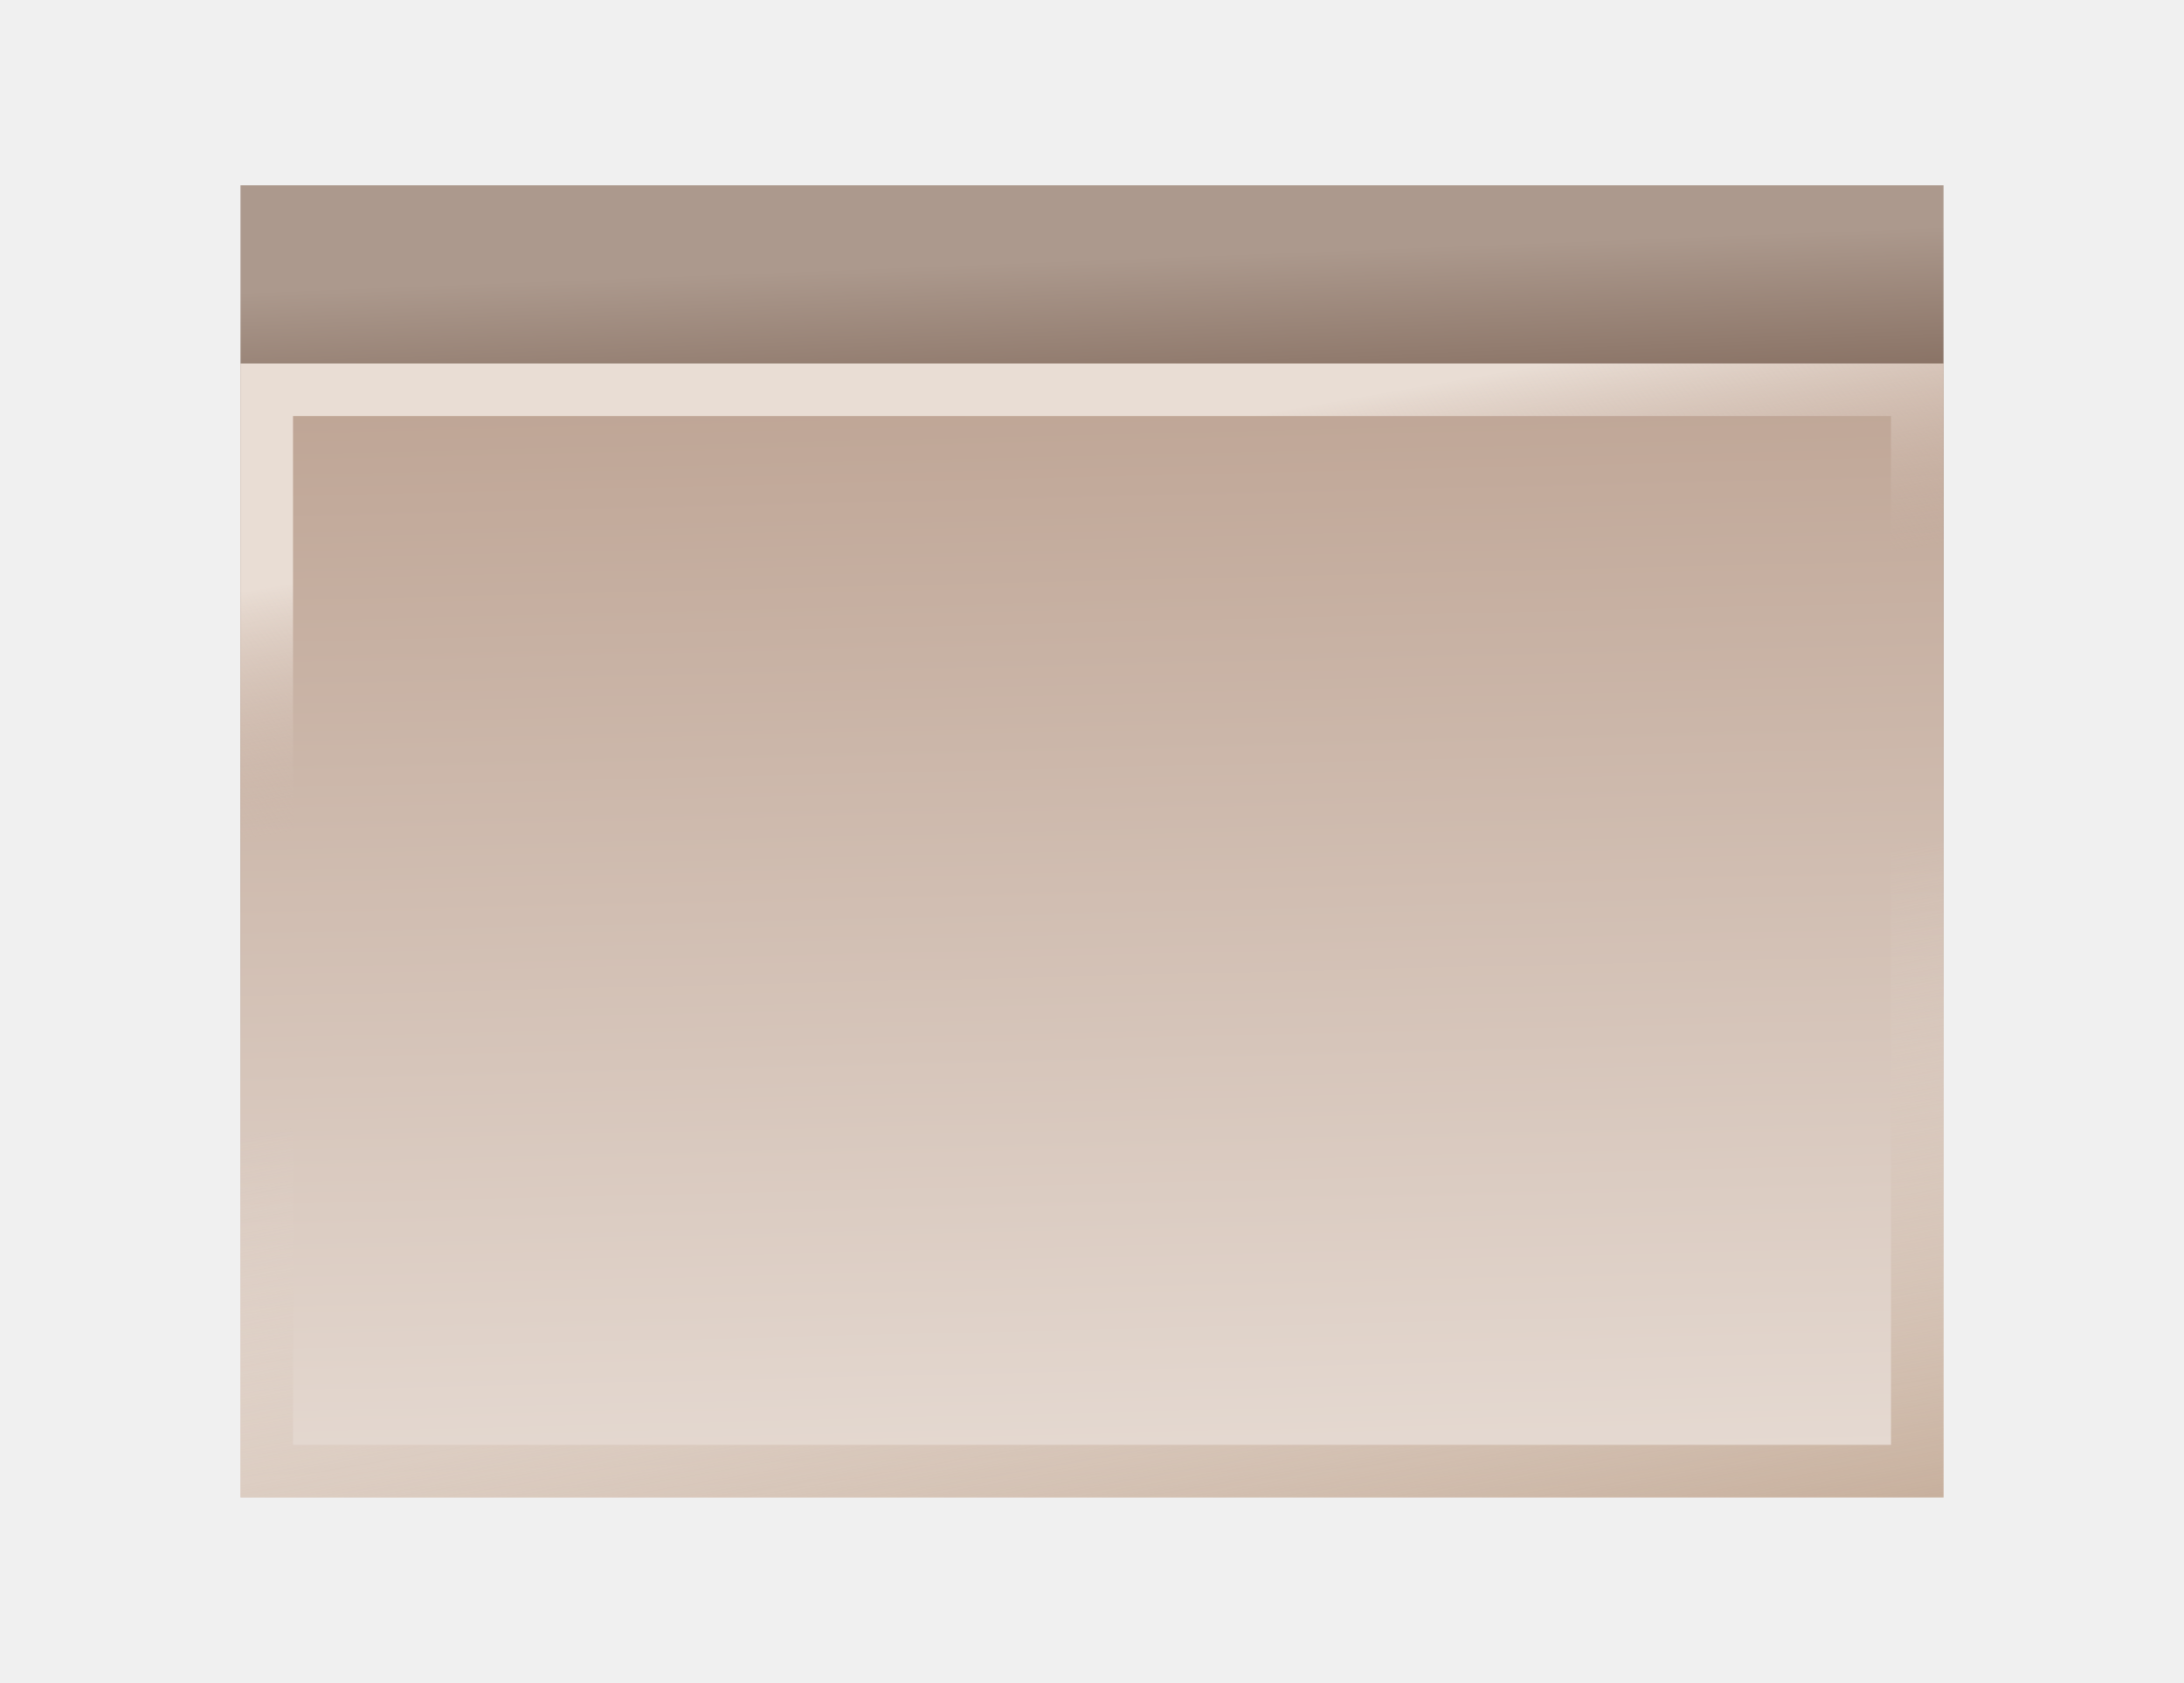
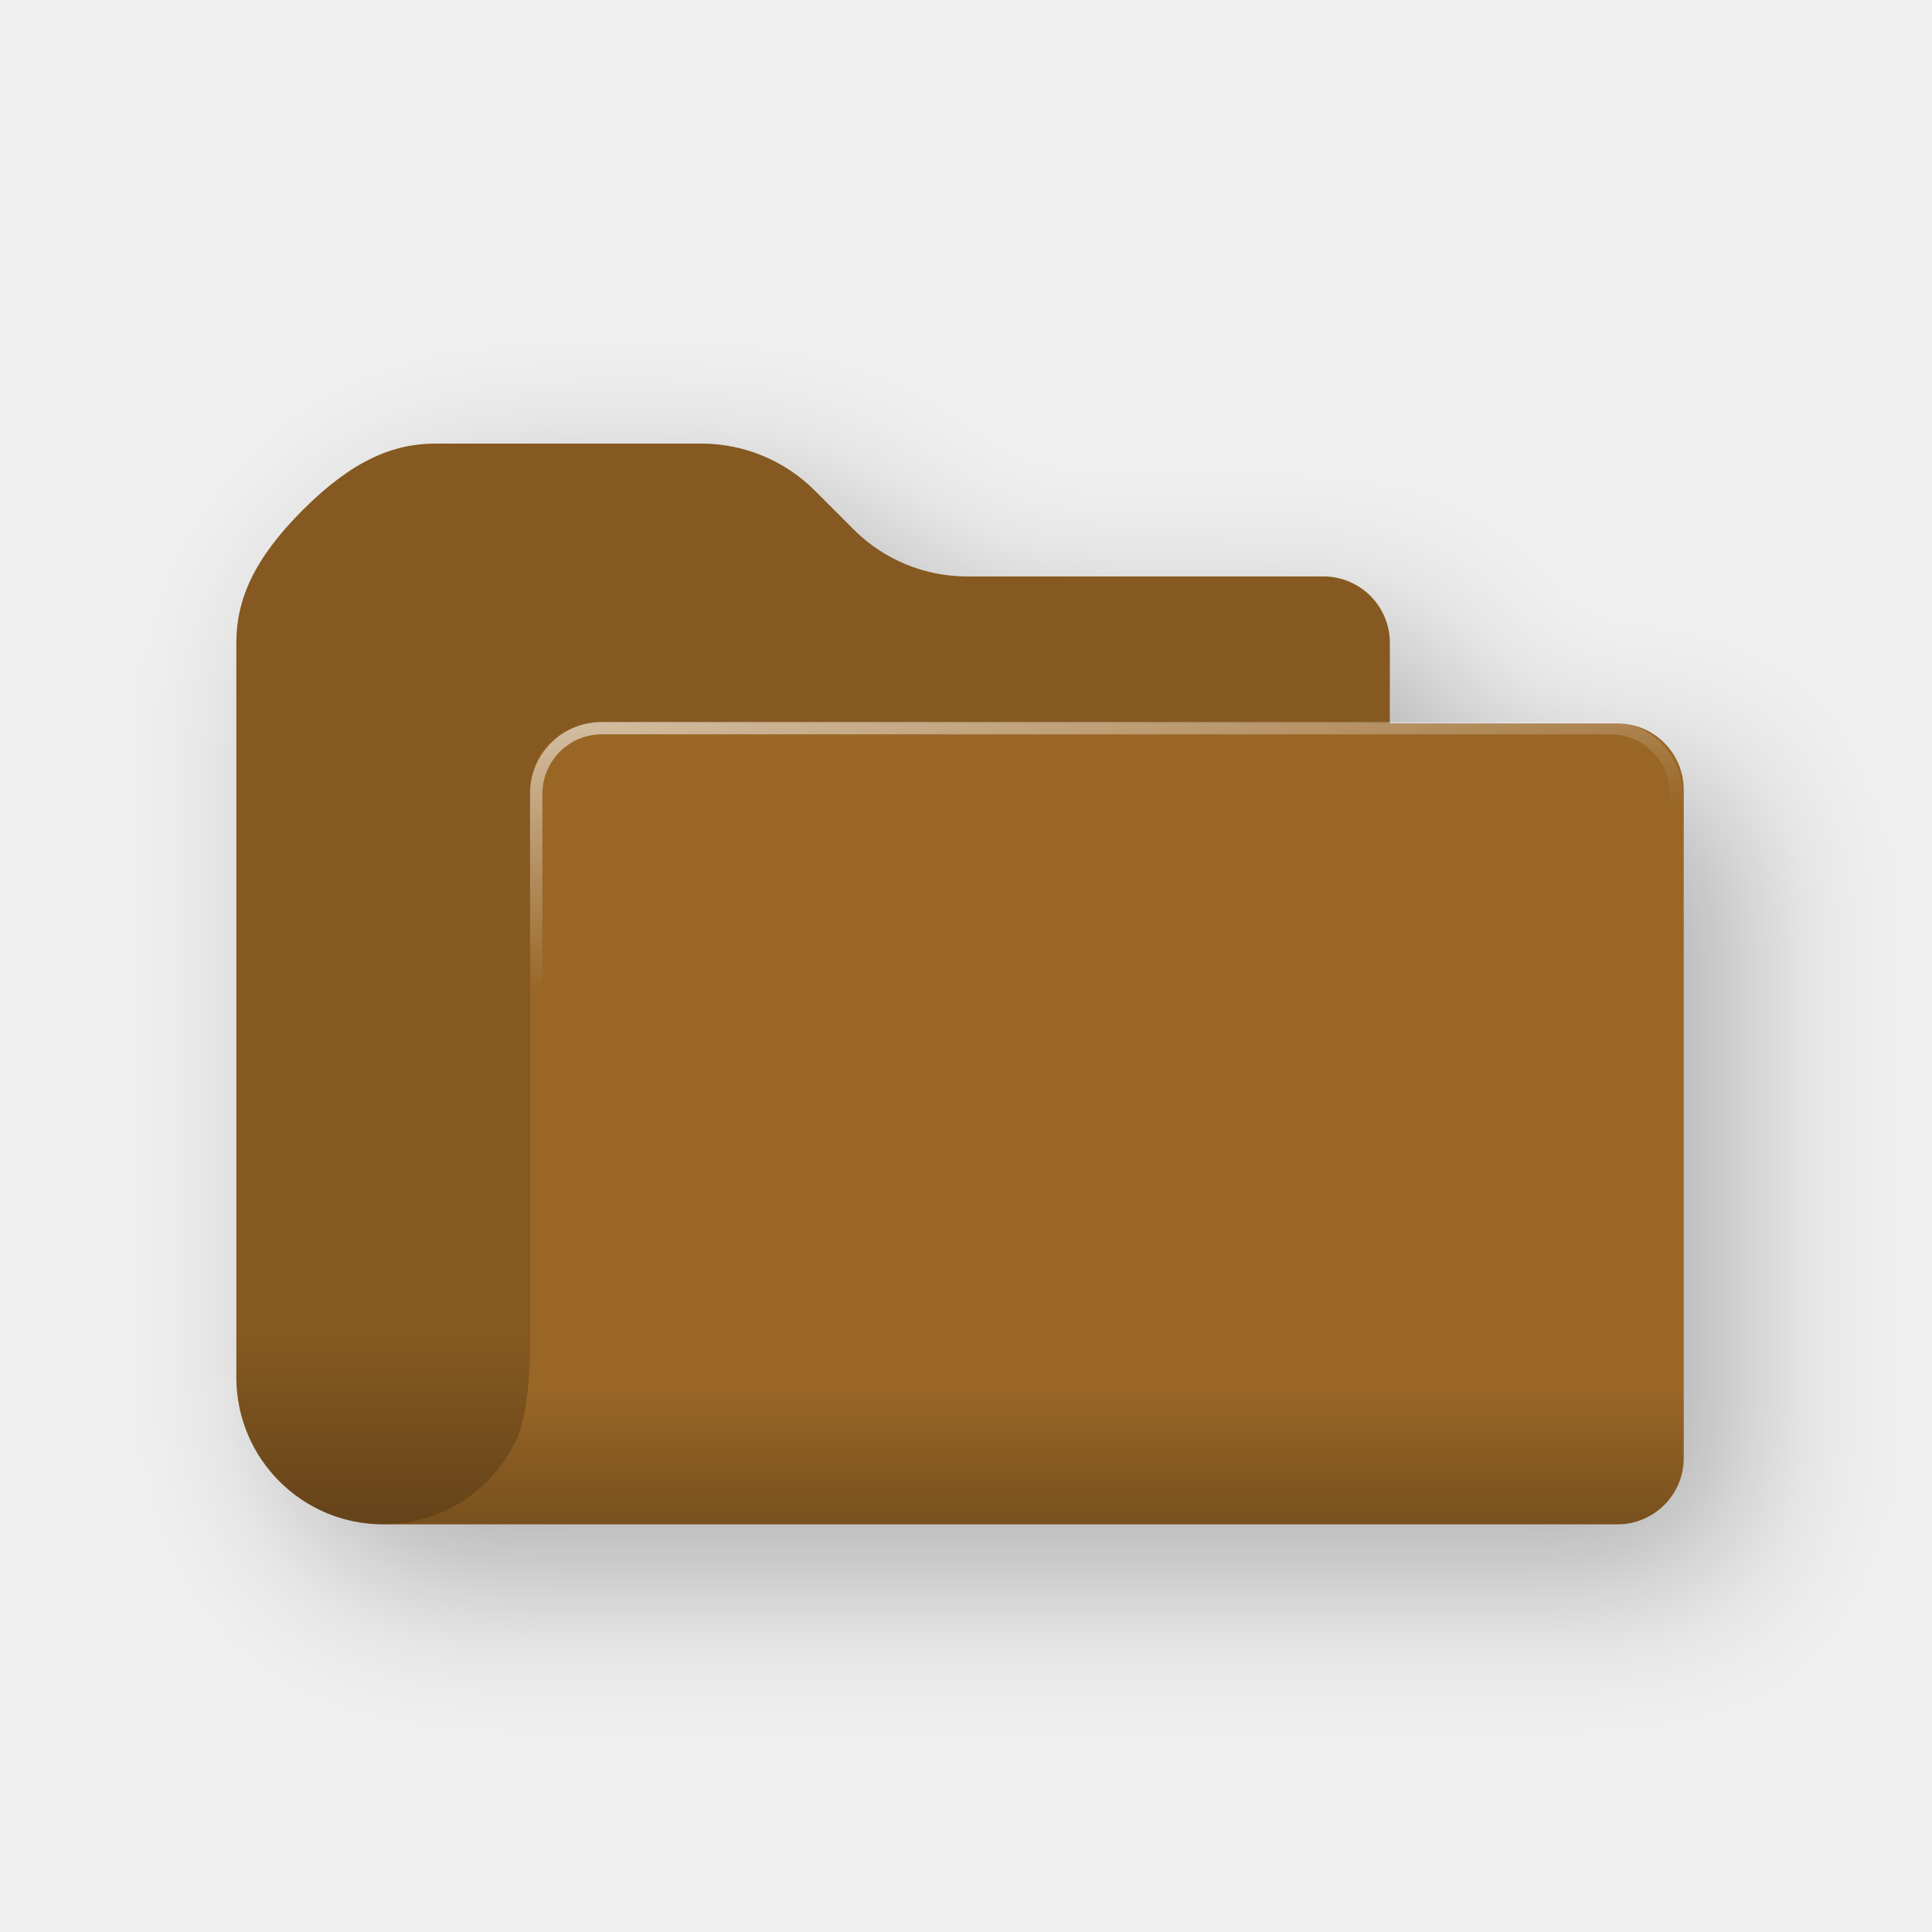
- <svg xmlns="http://www.w3.org/2000/svg" xmlns:xlink="http://www.w3.org/1999/xlink" width="63.4mm" height="48.833mm" viewBox="0 0 63.4 48.833" version="1.1" id="svg8">
+ <svg xmlns="http://www.w3.org/2000/svg" xmlns:xlink="http://www.w3.org/1999/xlink" width="76.948mm" height="76.948mm" viewBox="0 0 76.948 76.948" version="1.1" id="svg8">
  <defs id="defs2">
-     <linearGradient id="linearGradient2094">
-       <stop style="stop-color:#e9ddd4;stop-opacity:1" offset="0" id="stop2090" />
-       <stop style="stop-color:#cbb5a8;stop-opacity:0" offset="0.199" id="stop2098" />
-       <stop style="stop-color:#e5d9d1;stop-opacity:0" offset="0.436" id="stop2100" />
-       <stop style="stop-color:#c3aa96;stop-opacity:1" offset="1" id="stop2092" />
+     <linearGradient id="linearGradient1537">
+       <stop style="stop-color:#ffffff;stop-opacity:0.592" offset="0" id="stop1533" />
+       <stop style="stop-color:#ffffff;stop-opacity:0" offset="1" id="stop1535" />
+     </linearGradient>
+     <linearGradient id="linearGradient1238">
+       <stop style="stop-color:#ffffff;stop-opacity:1" offset="0" id="stop1234" />
+       <stop style="stop-color:#7f7f7f;stop-opacity:1" offset="0.524" id="stop1240" />
+       <stop style="stop-color:#ffffff;stop-opacity:0.989" offset="1" id="stop1236" />
+     </linearGradient>
+     <linearGradient id="linearGradient1072">
+       <stop style="stop-color:#000000;stop-opacity:0.215" offset="0" id="stop1068" />
+       <stop style="stop-color:#000000;stop-opacity:0;" offset="1" id="stop1070" />
+     </linearGradient>
+     <linearGradient id="linearGradient927">
+       <stop style="stop-color:#000000;stop-opacity:0.344" offset="0" id="stop923" />
+       <stop style="stop-color:#000000;stop-opacity:0.128" offset="1" id="stop925" />
    </linearGradient>
    <linearGradient id="linearGradient2081">
      <stop style="stop-color:#eae0d9;stop-opacity:1" offset="0" id="stop2077" />
      <stop style="stop-color:#bda393;stop-opacity:1" offset="1" id="stop2079" />
    </linearGradient>
    <linearGradient id="linearGradient2071">
      <stop style="stop-color:#e0d0c6;stop-opacity:1" offset="0" id="stop2067" />
      <stop style="stop-color:#775e50;stop-opacity:1" offset="0.798" id="stop2075" />
      <stop style="stop-color:#ac998d;stop-opacity:1" offset="1" id="stop2069" />
    </linearGradient>
    <linearGradient id="linearGradient1633">
      <stop style="stop-color:#dfcabc;stop-opacity:1" offset="0" id="stop1629" />
      <stop style="stop-color:#b49d8d;stop-opacity:1" offset="1" id="stop1631" />
    </linearGradient>
    <clipPath clipPathUnits="userSpaceOnUse" id="clipPath1056">
      <path id="path1058" style="opacity:0.998;fill:#007575;fill-opacity:1;stroke-width:20;stroke-linejoin:round;stroke-dasharray:20, 20" d="m 79.092,68.894 c -4.439,0.002 -8.703,1.733 -11.887,4.826 -1.962,-1.463 -4.344,-2.254 -6.791,-2.254 -6.273,-1.59e-4 -11.358,5.085 -11.358,11.358 -5.6e-5,1.203 0.191,2.398 0.566,3.541 -7.139,0.921 -12.485,7 -12.485,14.199 -1.88e-4,7.908 6.41,14.318 14.318,14.318 H 71.005 V 103.057 H 63.089 L 75.405,81.725 87.721,103.057 h -7.916 v 11.825 h 19.446 c 6.212,-1.9e-4 11.249,-5.036 11.248,-11.249 -1.1e-4,-5.575 -4.084,-10.309 -9.599,-11.127 -0.827,-2.784 -2.481,-5.252 -4.742,-7.074 C 95.871,76.216 88.318,68.894 79.098,68.894 Z" />
    </clipPath>
    <clipPath clipPathUnits="userSpaceOnUse" id="clipPath1403">
      <path id="path1405" style="opacity:0.998;fill:#e3d6ce;fill-opacity:1;stroke-width:18.17;stroke-linejoin:round;stroke-dasharray:18.17, 18.17" d="m 210.078,66.152 c 14.067,-3.014 26.649,-1.73 38.733,-1.829 1.644,16.139 5.404,32.277 7.048,48.416 -12.911,-1.564 -25.822,-0.854 -38.733,1.829 -1.644,-16.139 -5.404,-32.277 -7.048,-48.416 z" />
    </clipPath>
    <clipPath clipPathUnits="userSpaceOnUse" id="clipPath1853">
      <path id="path1855" style="opacity:0.998;fill:url(#linearGradient1857);fill-opacity:1;stroke-width:35.177;stroke-linejoin:round;stroke-dasharray:35.177, 35.177" d="m 231.231,155.068 29.721,16.854 c -9.047,10.462 -12.746,18.494 -17.383,29.192 -9.731,-5.618 -19.99,-11.236 -29.721,-16.854 4.428,-11.719 12.35,-24.069 17.383,-29.192 z" />
    </clipPath>
    <linearGradient xlink:href="#linearGradient1633" id="linearGradient1857" gradientUnits="userSpaceOnUse" x1="228.991" y1="156.456" x2="251.247" y2="191.857" />
    <clipPath clipPathUnits="userSpaceOnUse" id="clipPath1403-6">
      <path id="path1405-2" style="opacity:0.998;fill:#e3d6ce;fill-opacity:1;stroke-width:18.17;stroke-linejoin:round;stroke-dasharray:18.17, 18.17" d="m 210.078,66.152 c 14.067,-3.014 26.649,-1.73 38.733,-1.829 1.644,16.139 5.404,32.277 7.048,48.416 -12.911,-1.564 -25.822,-0.854 -38.733,1.829 -1.644,-16.139 -5.404,-32.277 -7.048,-48.416 z" />
    </clipPath>
    <clipPath clipPathUnits="userSpaceOnUse" id="clipPath1853-8">
      <path id="path1855-7" style="opacity:0.998;fill:url(#linearGradient1857);fill-opacity:1;stroke-width:35.177;stroke-linejoin:round;stroke-dasharray:35.177, 35.177" d="m 231.231,155.068 29.721,16.854 c -9.047,10.462 -12.746,18.494 -17.383,29.192 -9.731,-5.618 -19.99,-11.236 -29.721,-16.854 4.428,-11.719 12.35,-24.069 17.383,-29.192 z" />
    </clipPath>
    <linearGradient xlink:href="#linearGradient2071" id="linearGradient2073" x1="298.614" y1="99.595" x2="297.377" y2="67.557" gradientUnits="userSpaceOnUse" gradientTransform="matrix(1.232633,0,0,1.232633,-54.87098,-15.81905)" />
    <linearGradient xlink:href="#linearGradient2081" id="linearGradient2087" gradientUnits="userSpaceOnUse" x1="236.957" y1="110.341" x2="236.032" y2="72.044" gradientTransform="matrix(1.232633,0,0,1.232633,-54.87098,-15.81905)" />
-     <linearGradient xlink:href="#linearGradient2094" id="linearGradient2096" x1="285.954" y1="70.234" x2="292.339" y2="106.807" gradientUnits="userSpaceOnUse" gradientTransform="matrix(1.232633,0,0,1.232633,-54.87098,-15.81905)" />
-     <linearGradient xlink:href="#linearGradient2081" id="linearGradient1010" gradientUnits="userSpaceOnUse" x1="236.957" y1="110.341" x2="236.032" y2="72.044" gradientTransform="matrix(1.232633,0,0,1.232633,-54.87098,-15.81905)" />
-     <linearGradient xlink:href="#linearGradient2071" id="linearGradient1344" gradientUnits="userSpaceOnUse" gradientTransform="matrix(1.232633,0,0,1.232633,-54.87098,-15.81905)" x1="298.614" y1="99.595" x2="297.377" y2="67.557" />
-     <linearGradient xlink:href="#linearGradient2081" id="linearGradient1346" gradientUnits="userSpaceOnUse" gradientTransform="matrix(1.232633,0,0,1.232633,-54.87098,-15.81905)" x1="236.957" y1="110.341" x2="236.032" y2="72.044" />
+     <linearGradient xlink:href="#linearGradient927" id="linearGradient929" x1="72.496" y1="165.664" x2="72.496" y2="137.42" gradientUnits="userSpaceOnUse" gradientTransform="matrix(0.2645833,0,0,0.2645833,235.8697,103.4543)" />
+     <filter style="color-interpolation-filters:sRGB" id="filter990" x="-0.102" width="1.204" y="-0.166" height="1.331">
+       <feGaussianBlur stdDeviation="2.201" id="feGaussianBlur992" />
+     </filter>
+     <mask maskUnits="userSpaceOnUse" id="mask1060">
+       <g id="g1066">
+         <rect style="fill:#ffffff;fill-opacity:1;stroke-width:0.989;stroke-linecap:round;stroke-linejoin:round" id="rect1062" width="62.37" height="47.798" x="238.624" y="67.2" />
+         <path id="path1064" style="fill:#000000;fill-opacity:1;stroke-width:0.989;stroke-linecap:round;stroke-linejoin:round" d="m 257.697,78.344 a 2.646,2.646 0 0 0 -2.646,2.646 v 7.937 6.965 2.646 3.208 c 0,1.459 0.047,3.892 -0.584,5.197 -0.004,0.008 -0.008,0.016 -0.012,0.024 -0.063,0.128 -0.131,0.253 -0.203,0.376 -0.01,0.018 -0.02,0.036 -0.031,0.054 -0.074,0.124 -0.153,0.244 -0.236,0.361 -0.013,0.019 -0.026,0.037 -0.039,0.056 -0.083,0.115 -0.17,0.227 -0.261,0.336 -0.017,0.02 -0.035,0.04 -0.052,0.06 -0.095,0.11 -0.193,0.218 -0.296,0.32 -0.105,0.105 -0.216,0.206 -0.329,0.303 -0.016,0.013 -0.031,0.027 -0.046,0.04 -0.107,0.09 -0.218,0.176 -0.331,0.258 -0.025,0.018 -0.049,0.035 -0.074,0.053 -0.115,0.081 -0.233,0.158 -0.354,0.23 -0.017,0.01 -0.034,0.019 -0.05,0.029 -0.123,0.072 -0.249,0.141 -0.378,0.204 -0.012,0.006 -0.024,0.013 -0.036,0.019 -4.9e-4,2.3e-4 -0.001,2.8e-4 -0.002,5.2e-4 -4.5e-4,2.2e-4 -5.8e-4,3e-4 -0.001,5.2e-4 -0.767,0.37 -1.628,0.577 -2.537,0.577 h 2.646 3.208 9.431 2.646 3.208 2.646 12.137 13.229 a 2.646,2.646 0 0 0 2.646,-2.646 V 80.99 a 2.646,2.646 0 0 0 -2.646,-2.646 z" />
+       </g>
+     </mask>
+     <linearGradient xlink:href="#linearGradient1072" id="linearGradient1074" x1="300.993" y1="110.245" x2="300.993" y2="104.904" gradientUnits="userSpaceOnUse" gradientTransform="translate(0,37.04167)" />
+     <clipPath clipPathUnits="userSpaceOnUse" id="clipPath1283">
+       <path id="path1285" style="fill:#6b82ff;fill-opacity:1;stroke-width:0.989;stroke-linecap:round;stroke-linejoin:round" d="m 251.282,114.825 c -1.694,0 -3.319,0.673 -5.292,2.646 -1.973,1.973 -2.646,3.598 -2.646,5.292 v 23.401 3.208 2.646 a 5.853,5.853 0 0 0 5.853,5.853 h 2.645 3.208 9.431 2.646 3.208 2.646 12.137 13.229 a 2.646,2.646 0 0 0 2.646,-2.646 v -26.609 a 2.646,2.646 0 0 0 -2.646,-2.646 h -9.06 v -3.207 c 0,-1.461 -1.185,-2.646 -2.646,-2.646 h -14.192 c -1.694,0 -3.319,-0.673 -4.517,-1.871 l -1.55,-1.55 c -1.198,-1.198 -2.823,-1.871 -4.517,-1.871 z m 3.197,39.715 c -0.004,0.009 -0.008,0.019 -0.012,0.028 -0.004,0.008 -0.008,0.016 -0.012,0.024 -0.003,0.005 -0.006,0.01 -0.008,0.015 a 5.853,5.853 0 0 0 0.033,-0.067 z m -2.692,2.726 c -0.005,0.002 -0.009,0.005 -0.014,0.007 -0.012,0.006 -0.024,0.013 -0.036,0.019 -5e-4,2.3e-4 -0.001,2.6e-4 -0.002,5.3e-4 -4.5e-4,2.1e-4 -6.1e-4,2.6e-4 -0.001,5.3e-4 -0.014,0.007 -0.028,0.013 -0.042,0.019 a 5.853,5.853 0 0 0 0.096,-0.046 z m -0.281,0.129 c -0.045,0.019 -0.09,0.038 -0.135,0.056 a 5.853,5.853 0 0 0 0.135,-0.056 z m -0.298,0.118 c -0.043,0.016 -0.086,0.031 -0.13,0.046 a 5.853,5.853 0 0 0 0.13,-0.046 z m -0.315,0.105 c -0.04,0.012 -0.08,0.024 -0.121,0.035 a 5.853,5.853 0 0 0 0.121,-0.035 z m -0.347,0.094 c -0.029,0.007 -0.057,0.013 -0.086,0.019 a 5.853,5.853 0 0 0 0.086,-0.019 z m -0.311,0.065 c -0.026,0.005 -0.053,0.009 -0.08,0.013 a 5.853,5.853 0 0 0 0.08,-0.013 z m -0.35,0.052 c -0.01,0.001 -0.021,0.002 -0.031,0.003 a 5.853,5.853 0 0 0 0.031,-0.003 z" mask="none" />
+     </clipPath>
+     <filter style="color-interpolation-filters:sRGB" id="filter1437" x="-0.135" width="1.27" y="-0.18" height="1.361">
+       <feGaussianBlur stdDeviation="3.237" id="feGaussianBlur1439" />
+     </filter>
+     <clipPath clipPathUnits="userSpaceOnUse" id="clipPath1283-7">
+       <path id="path1285-5" style="fill:#6b82ff;fill-opacity:1;stroke-width:0.989;stroke-linecap:round;stroke-linejoin:round" d="m 251.282,114.825 c -1.694,0 -3.319,0.673 -5.292,2.646 -1.973,1.973 -2.646,3.598 -2.646,5.292 v 23.401 3.208 2.646 a 5.853,5.853 0 0 0 5.853,5.853 h 2.645 3.208 9.431 2.646 3.208 2.646 12.137 13.229 a 2.646,2.646 0 0 0 2.646,-2.646 v -26.609 a 2.646,2.646 0 0 0 -2.646,-2.646 h -9.06 v -3.207 c 0,-1.461 -1.185,-2.646 -2.646,-2.646 h -14.192 c -1.694,0 -3.319,-0.673 -4.517,-1.871 l -1.55,-1.55 c -1.198,-1.198 -2.823,-1.871 -4.517,-1.871 z m 3.197,39.715 c -0.004,0.009 -0.008,0.019 -0.012,0.028 -0.004,0.008 -0.008,0.016 -0.012,0.024 -0.003,0.005 -0.006,0.01 -0.008,0.015 a 5.853,5.853 0 0 0 0.033,-0.067 z m -2.692,2.726 c -0.005,0.002 -0.009,0.005 -0.014,0.007 -0.012,0.006 -0.024,0.013 -0.036,0.019 -5e-4,2.3e-4 -0.001,2.6e-4 -0.002,5.3e-4 -4.5e-4,2.1e-4 -6.1e-4,2.6e-4 -0.001,5.3e-4 -0.014,0.007 -0.028,0.013 -0.042,0.019 a 5.853,5.853 0 0 0 0.096,-0.046 z m -0.281,0.129 c -0.045,0.019 -0.09,0.038 -0.135,0.056 a 5.853,5.853 0 0 0 0.135,-0.056 z m -0.298,0.118 c -0.043,0.016 -0.086,0.031 -0.13,0.046 a 5.853,5.853 0 0 0 0.13,-0.046 z m -0.315,0.105 c -0.04,0.012 -0.08,0.024 -0.121,0.035 a 5.853,5.853 0 0 0 0.121,-0.035 z m -0.347,0.094 c -0.029,0.007 -0.057,0.013 -0.086,0.019 a 5.853,5.853 0 0 0 0.086,-0.019 z m -0.311,0.065 c -0.026,0.005 -0.053,0.009 -0.08,0.013 a 5.853,5.853 0 0 0 0.08,-0.013 z m -0.35,0.052 c -0.01,0.001 -0.021,0.002 -0.031,0.003 a 5.853,5.853 0 0 0 0.031,-0.003 z" mask="none" />
+     </clipPath>
+     <mask maskUnits="userSpaceOnUse" id="mask1060-6">
+       <g id="g1066-2">
+         <rect style="fill:#ffffff;fill-opacity:1;stroke-width:0.989;stroke-linecap:round;stroke-linejoin:round" id="rect1062-9" width="62.37" height="47.798" x="238.624" y="67.2" />
+         <path id="path1064-1" style="fill:#000000;fill-opacity:1;stroke-width:0.989;stroke-linecap:round;stroke-linejoin:round" d="m 257.697,78.344 a 2.646,2.646 0 0 0 -2.646,2.646 v 7.937 6.965 2.646 3.208 c 0,1.459 0.047,3.892 -0.584,5.197 -0.004,0.008 -0.008,0.016 -0.012,0.024 -0.063,0.128 -0.131,0.253 -0.203,0.376 -0.01,0.018 -0.02,0.036 -0.031,0.054 -0.074,0.124 -0.153,0.244 -0.236,0.361 -0.013,0.019 -0.026,0.037 -0.039,0.056 -0.083,0.115 -0.17,0.227 -0.261,0.336 -0.017,0.02 -0.035,0.04 -0.052,0.06 -0.095,0.11 -0.193,0.218 -0.296,0.32 -0.105,0.105 -0.216,0.206 -0.329,0.303 -0.016,0.013 -0.031,0.027 -0.046,0.04 -0.107,0.09 -0.218,0.176 -0.331,0.258 -0.025,0.018 -0.049,0.035 -0.074,0.053 -0.115,0.081 -0.233,0.158 -0.354,0.23 -0.017,0.01 -0.034,0.019 -0.05,0.029 -0.123,0.072 -0.249,0.141 -0.378,0.204 -0.012,0.006 -0.024,0.013 -0.036,0.019 -4.9e-4,2.3e-4 -0.001,2.8e-4 -0.002,5.2e-4 -4.5e-4,2.2e-4 -5.8e-4,3e-4 -0.001,5.2e-4 -0.767,0.37 -1.628,0.577 -2.537,0.577 h 2.646 3.208 9.431 2.646 3.208 2.646 12.137 13.229 a 2.646,2.646 0 0 0 2.646,-2.646 V 80.99 a 2.646,2.646 0 0 0 -2.646,-2.646 z" />
+       </g>
+     </mask>
+     <linearGradient xlink:href="#linearGradient1537" id="linearGradient1539" x1="259.481" y1="77.306" x2="261.226" y2="87.971" gradientUnits="userSpaceOnUse" gradientTransform="matrix(0.9882027,0,0,0.9882027,3.245397,38.15409)" />
+     <clipPath clipPathUnits="userSpaceOnUse" id="clipPath909">
+       <path id="path911" style="fill:#000000;fill-opacity:1;stroke-width:0.989;stroke-linecap:round;stroke-linejoin:round" d="m 237.693,61.548 v 58.582 h 73.186 V 61.548 Z m 13.589,5.652 h 10.583 c 1.694,0 3.319,0.673 4.517,1.871 l 1.55,1.55 c 1.198,1.198 2.822,1.871 4.517,1.871 h 14.192 c 1.461,0 2.646,1.185 2.646,2.646 v 3.207 h 9.06 a 2.646,2.646 0 0 1 2.646,2.646 v 26.609 a 2.646,2.646 0 0 1 -2.646,2.646 h -13.229 -12.137 -2.646 -3.208 -2.646 -9.431 -3.208 -2.645 a 5.853,5.853 0 0 1 -5.853,-5.853 v -2.646 -3.208 -23.401 c 0,-1.694 0.673,-3.319 2.646,-5.292 1.973,-1.973 3.598,-2.646 5.292,-2.646 z m 3.193,39.724 a 5.853,5.853 0 0 1 -0.028,0.058 c 0.002,-0.005 0.005,-0.01 0.008,-0.015 0.004,-0.008 0.008,-0.016 0.012,-0.024 0.003,-0.006 0.006,-0.013 0.008,-0.019 z m -2.689,2.718 a 5.853,5.853 0 0 1 -0.095,0.045 c 0.014,-0.007 0.029,-0.012 0.042,-0.019 4e-4,-2.6e-4 5.8e-4,-2.6e-4 0.001,-5.3e-4 0.001,-2.6e-4 0.002,-2.6e-4 0.002,-5.3e-4 0.012,-0.006 0.024,-0.013 0.036,-0.019 0.005,-0.002 0.008,-0.005 0.013,-0.007 z" />
+     </clipPath>
+     <linearGradient xlink:href="#linearGradient1238" id="linearGradient944" gradientUnits="userSpaceOnUse" x1="300.993" y1="110.245" x2="300.993" y2="107.55" />
+     <filter style="color-interpolation-filters:sRGB" id="filter1049" x="-0.039" width="1.079" y="-2.375" height="5.75">
+       <feGaussianBlur stdDeviation="0.986" id="feGaussianBlur1051" />
+     </filter>
+     <clipPath clipPathUnits="userSpaceOnUse" id="clipPath1095">
+       <path id="path1097" style="fill:#4d4d4d;fill-opacity:1;stroke-width:1.329;stroke-linecap:round;stroke-linejoin:round" d="m 257.697,52.653 a 2.646,4.781 0 0 0 -2.646,4.781 v 14.343 12.586 4.781 5.796 c 0,2.637 0.047,7.033 -0.584,9.39 -0.004,0.014 -0.008,0.029 -0.012,0.044 -0.063,0.232 -0.131,0.458 -0.203,0.68 -0.01,0.032 -0.02,0.065 -0.031,0.097 -0.074,0.223 -0.153,0.441 -0.236,0.653 -0.013,0.034 -0.026,0.068 -0.039,0.101 -0.083,0.208 -0.17,0.411 -0.261,0.607 -0.017,0.037 -0.035,0.073 -0.052,0.109 -0.095,0.199 -0.193,0.393 -0.296,0.579 -0.105,0.191 -0.216,0.372 -0.329,0.547 -0.016,0.024 -0.031,0.049 -0.046,0.073 -0.107,0.163 -0.218,0.318 -0.331,0.467 -0.025,0.032 -0.049,0.064 -0.074,0.095 -0.115,0.146 -0.233,0.285 -0.354,0.416 -0.017,0.018 -0.034,0.035 -0.05,0.052 -0.123,0.131 -0.249,0.254 -0.378,0.369 -0.012,0.011 -0.024,0.023 -0.036,0.034 -5e-4,4.2e-4 -0.001,4.7e-4 -0.002,9.6e-4 -4.5e-4,3.7e-4 -5.8e-4,4.6e-4 -0.001,9.5e-4 -0.767,0.668 -1.628,1.042 -2.537,1.042 h 2.646 3.208 9.431 2.646 3.208 2.646 12.137 13.229 a 2.646,4.781 0 0 0 2.646,-4.781 V 57.434 a 2.646,4.781 0 0 0 -2.646,-4.781 z" />
+     </clipPath>
  </defs>
-   <g id="layer1" transform="translate(-235.8697,-66.41267)">
-     <g id="g1129" transform="matrix(0.7798015,0,0,0.7798015,58.91847,20.00049)">
-       <path id="rect2063" style="opacity:0.998;fill:url(#linearGradient1344);fill-opacity:1;stroke:none;stroke-width:24.653;stroke-linejoin:round;stroke-dasharray:24.653, 24.653;stroke-opacity:1" d="m 235.87,66.413 h 63.4 v 48.833 h -63.4 z" />
-       <path id="path2102" style="opacity:0.998;fill:url(#linearGradient1010);fill-opacity:1;stroke:none;stroke-width:23.299;stroke-linejoin:round;stroke-dasharray:23.299, 23.299;stroke-opacity:1" d="m 235.87,73.046 h 63.4 v 42.2 h -63.4 z" />
-       <path id="rect2065" style="opacity:0.998;fill:url(#linearGradient2096);fill-opacity:1;stroke:none;stroke-width:23.299;stroke-linejoin:round;stroke-dasharray:23.299, 23.299;stroke-opacity:1" d="m 235.87,73.046 h 63.4 v 42.2 h -63.4 z" />
-       <path id="rect2085" style="opacity:0.998;fill:url(#linearGradient1346);fill-opacity:1;stroke:none;stroke-width:23.299;stroke-linejoin:round;stroke-dasharray:23.299, 23.299;stroke-opacity:1" d="m 237.827,75.003 h 59.486 v 38.286 h -59.486 z" />
+   <g id="layer1" transform="translate(-233.931,-49.53223)">
+     <g id="g1123">
+       <path id="path1287" style="fill:#000000;fill-opacity:0.27;stroke-width:0.989;stroke-linecap:round;stroke-linejoin:round;filter:url(#filter1437)" d="m 253.399,69.317 c -1.694,0 -3.319,0.673 -5.292,2.646 -1.973,1.973 -2.646,3.598 -2.646,5.292 v 23.401 3.208 2.646 a 5.853,5.853 0 0 0 5.853,5.853 h 2.645 3.208 9.431 2.646 3.208 2.646 12.137 13.229 a 2.646,2.646 0 0 0 2.646,-2.646 V 83.107 a 2.646,2.646 0 0 0 -2.646,-2.646 h -9.06 v -3.207 c 0,-1.461 -1.185,-2.646 -2.646,-2.646 h -14.192 c -1.694,0 -3.319,-0.673 -4.517,-1.871 l -1.55,-1.55 c -1.198,-1.198 -2.823,-1.871 -4.517,-1.871 z m 3.197,39.715 c -0.004,0.009 -0.008,0.019 -0.012,0.028 -0.004,0.008 -0.008,0.016 -0.012,0.024 -0.003,0.005 -0.006,0.01 -0.008,0.015 a 5.853,5.853 0 0 0 0.033,-0.067 z m -2.692,2.726 c -0.005,0.002 -0.009,0.005 -0.014,0.007 -0.012,0.006 -0.024,0.013 -0.036,0.019 -5e-4,2.3e-4 -0.001,2.6e-4 -0.002,5.3e-4 -4.5e-4,2.1e-4 -6.1e-4,2.6e-4 -0.001,5.2e-4 -0.014,0.007 -0.028,0.013 -0.042,0.019 a 5.853,5.853 0 0 0 0.096,-0.046 z m -0.281,0.129 c -0.045,0.019 -0.09,0.038 -0.135,0.056 a 5.853,5.853 0 0 0 0.135,-0.056 z m -0.298,0.118 c -0.043,0.016 -0.086,0.031 -0.13,0.046 a 5.853,5.853 0 0 0 0.13,-0.046 z m -0.315,0.105 c -0.04,0.012 -0.08,0.024 -0.121,0.035 a 5.853,5.853 0 0 0 0.121,-0.035 z m -0.347,0.094 c -0.029,0.007 -0.057,0.013 -0.086,0.019 a 5.853,5.853 0 0 0 0.086,-0.019 z m -0.311,0.065 c -0.026,0.005 -0.053,0.009 -0.08,0.013 a 5.853,5.853 0 0 0 0.08,-0.013 z m -0.35,0.052 c -0.01,0.001 -0.021,0.002 -0.031,0.003 a 5.853,5.853 0 0 0 0.031,-0.003 z" mask="none" clip-path="url(#clipPath909)" />
+       <g id="g934" transform="translate(-3.6666665e-7,-37.04167)" mask="none">
+         <path id="path936" style="fill:#996626;fill-opacity:1;stroke-width:0.989;stroke-linecap:round;stroke-linejoin:round" d="m 251.282,104.241 c -1.694,0 -3.319,0.673 -5.292,2.646 -1.973,1.973 -2.646,3.598 -2.646,5.292 v 23.401 3.208 2.646 a 5.853,5.853 0 0 0 5.853,5.853 h 2.645 3.208 9.431 2.646 3.208 2.646 12.137 13.229 a 2.646,2.646 0 0 0 2.646,-2.646 v -26.609 a 2.646,2.646 0 0 0 -2.646,-2.646 h -9.06 v -3.207 c 0,-1.461 -1.185,-2.646 -2.646,-2.646 H 272.449 c -1.694,0 -3.319,-0.673 -4.517,-1.871 l -1.55,-1.55 c -1.198,-1.198 -2.823,-1.871 -4.517,-1.871 z m 3.197,39.715 c -0.004,0.009 -0.008,0.019 -0.012,0.028 -0.004,0.008 -0.008,0.016 -0.012,0.024 -0.003,0.005 -0.006,0.01 -0.008,0.015 a 5.853,5.853 0 0 0 0.033,-0.067 z m -2.692,2.726 c -0.005,0.002 -0.009,0.005 -0.014,0.007 -0.012,0.006 -0.024,0.013 -0.036,0.019 -5e-4,2.3e-4 -0.001,2.6e-4 -0.002,5.3e-4 -4.5e-4,2.1e-4 -6.1e-4,2.6e-4 -0.001,5.2e-4 -0.014,0.007 -0.028,0.013 -0.042,0.019 a 5.853,5.853 0 0 0 0.096,-0.046 z m -0.281,0.129 c -0.045,0.019 -0.09,0.038 -0.135,0.056 a 5.853,5.853 0 0 0 0.135,-0.056 z m -0.298,0.118 c -0.043,0.016 -0.086,0.031 -0.13,0.046 a 5.853,5.853 0 0 0 0.13,-0.046 z m -0.315,0.105 c -0.04,0.012 -0.08,0.024 -0.121,0.035 a 5.853,5.853 0 0 0 0.121,-0.035 z m -0.347,0.094 c -0.029,0.007 -0.057,0.013 -0.086,0.019 a 5.853,5.853 0 0 0 0.086,-0.019 z m -0.311,0.065 c -0.026,0.005 -0.053,0.009 -0.08,0.013 a 5.853,5.853 0 0 0 0.08,-0.013 z m -0.35,0.052 c -0.01,0.001 -0.021,0.002 -0.031,0.003 a 5.853,5.853 0 0 0 0.031,-0.003 z" mask="none" />
+         <path id="rect867" style="fill:url(#linearGradient929);fill-opacity:1;stroke-width:0.989;stroke-linecap:round;stroke-linejoin:round" d="m 251.282,104.241 c -1.694,0 -3.319,0.673 -5.292,2.646 -1.973,1.973 -2.646,3.598 -2.646,5.292 v 23.401 3.208 2.646 a 5.853,5.853 0 0 0 5.853,5.853 c 0.113,0 0.226,-0.003 0.337,-0.01 a 5.853,5.853 0 0 0 5.2e-4,0 c 1.8e-4,-10e-6 3.5e-4,1e-5 5.3e-4,0 0.107,-0.006 0.213,-0.016 0.318,-0.027 a 5.853,5.853 0 0 0 0.031,-0.003 c 0.091,-0.011 0.181,-0.024 0.271,-0.039 a 5.853,5.853 0 0 0 0.08,-0.013 c 0.001,-1.8e-4 0.002,-2.6e-4 0.003,-5.2e-4 0.074,-0.013 0.148,-0.029 0.222,-0.045 a 5.853,5.853 0 0 0 0.086,-0.019 5.853,5.853 0 0 0 0.009,-0.002 c 0.073,-0.017 0.146,-0.037 0.218,-0.057 a 5.853,5.853 0 0 0 0.121,-0.035 c 0.062,-0.019 0.124,-0.038 0.185,-0.059 a 5.853,5.853 0 0 0 0.13,-0.046 c 0.055,-0.02 0.109,-0.041 0.163,-0.062 a 5.853,5.853 0 0 0 0.135,-0.056 c 0.062,-0.027 0.124,-0.054 0.186,-0.083 a 5.853,5.853 0 0 0 0.096,-0.046 c 0.124,-0.061 0.245,-0.127 0.364,-0.197 0.012,-0.007 0.025,-0.014 0.037,-0.021 a 5.853,5.853 0 0 0 0.013,-0.008 c 7.5e-4,-5.3e-4 10e-4,-0.001 0.002,-0.002 0.12,-0.072 0.237,-0.149 0.352,-0.229 0.025,-0.017 0.049,-0.035 0.074,-0.053 0.114,-0.082 0.224,-0.168 0.331,-0.258 0.016,-0.013 0.031,-0.027 0.046,-0.04 0.113,-0.097 0.223,-0.197 0.328,-0.302 a 5.853,5.853 0 0 0 0.001,-0.001 c 0.002,-0.002 0.003,-0.003 0.005,-0.005 0.101,-0.101 0.197,-0.207 0.29,-0.315 0.017,-0.02 0.035,-0.04 0.052,-0.06 0.091,-0.109 0.178,-0.221 0.261,-0.336 0.013,-0.018 0.026,-0.037 0.039,-0.056 0.083,-0.117 0.162,-0.238 0.236,-0.361 0.011,-0.018 0.021,-0.036 0.031,-0.054 0.069,-0.118 0.134,-0.238 0.195,-0.361 a 5.853,5.853 0 0 0 0.033,-0.067 c 9.5e-4,-0.002 0.002,-0.004 0.003,-0.006 0.614,-1.312 0.569,-3.716 0.569,-5.162 v -3.208 -2.646 -6.965 -7.938 a 2.646,2.646 0 0 1 2.646,-2.646 h 31.59 v -3.207 c 0,-1.461 -1.185,-2.646 -2.646,-2.646 H 272.449 c -1.694,0 -3.319,-0.673 -4.517,-1.871 l -1.55,-1.55 c -1.198,-1.198 -2.823,-1.871 -4.517,-1.871 z" />
+         <path id="path972" style="fill:#000000;fill-opacity:0.217;stroke-width:0.989;stroke-linecap:round;stroke-linejoin:round;filter:url(#filter990)" d="m 252.405,77.815 a 2.646,2.646 0 0 0 -2.646,2.646 v 7.938 6.965 2.646 3.208 c 0,1.459 0.047,3.892 -0.584,5.197 -0.004,0.008 -0.008,0.016 -0.012,0.024 -0.063,0.128 -0.131,0.253 -0.203,0.376 -0.01,0.018 -0.02,0.036 -0.031,0.054 -0.074,0.124 -0.153,0.244 -0.236,0.361 -0.013,0.019 -0.026,0.037 -0.039,0.056 -0.083,0.115 -0.17,0.227 -0.261,0.336 -0.017,0.02 -0.035,0.04 -0.052,0.06 -0.095,0.11 -0.193,0.218 -0.296,0.32 -0.105,0.105 -0.216,0.206 -0.329,0.303 -0.016,0.013 -0.031,0.027 -0.046,0.04 -0.107,0.09 -0.218,0.176 -0.331,0.258 -0.025,0.018 -0.049,0.035 -0.074,0.053 -0.115,0.081 -0.233,0.158 -0.354,0.23 -0.017,0.01 -0.034,0.019 -0.05,0.029 -0.123,0.072 -0.249,0.141 -0.378,0.204 -0.012,0.006 -0.024,0.013 -0.036,0.019 -4.9e-4,2.3e-4 -0.001,2.8e-4 -0.002,5.2e-4 -4.5e-4,2.2e-4 -5.8e-4,3e-4 -0.001,5.2e-4 -0.767,0.37 -1.628,0.577 -2.537,0.577 h 2.646 3.208 9.431 2.646 3.208 2.646 12.137 13.229 a 2.646,2.646 0 0 0 2.646,-2.646 V 80.461 A 2.646,2.646 0 0 0 293.056,77.815 Z" mask="url(#mask1060)" transform="translate(0,37.04167)" />
+         <path id="path994-6" style="fill:url(#linearGradient1074);fill-opacity:1;stroke-width:0.989;stroke-linecap:round;stroke-linejoin:round" d="m 257.697,115.386 a 2.646,2.646 0 0 0 -2.646,2.646 v 7.938 6.965 2.646 3.208 c 0,1.459 0.047,3.892 -0.584,5.197 -0.004,0.008 -0.008,0.016 -0.012,0.024 -0.063,0.128 -0.131,0.253 -0.203,0.376 -0.01,0.018 -0.02,0.036 -0.031,0.054 -0.074,0.124 -0.153,0.244 -0.236,0.361 -0.013,0.019 -0.026,0.037 -0.039,0.056 -0.083,0.115 -0.17,0.227 -0.261,0.336 -0.017,0.02 -0.035,0.04 -0.052,0.06 -0.095,0.11 -0.193,0.218 -0.296,0.32 -0.105,0.105 -0.216,0.206 -0.329,0.303 -0.016,0.013 -0.031,0.027 -0.046,0.04 -0.107,0.09 -0.218,0.176 -0.331,0.258 -0.025,0.018 -0.049,0.035 -0.074,0.053 -0.115,0.081 -0.233,0.158 -0.354,0.23 -0.017,0.01 -0.034,0.019 -0.05,0.029 -0.123,0.072 -0.249,0.141 -0.378,0.204 -0.012,0.006 -0.024,0.013 -0.036,0.019 -4.9e-4,2.3e-4 -0.001,2.8e-4 -0.002,5.2e-4 -4.5e-4,2.2e-4 -5.8e-4,3e-4 -0.001,5.2e-4 -0.767,0.37 -1.628,0.577 -2.537,0.577 h 2.646 3.208 9.431 2.646 3.208 2.646 12.137 13.229 a 2.646,2.646 0 0 0 2.646,-2.646 v -26.609 a 2.646,2.646 0 0 0 -2.646,-2.646 z" />
+         <path id="path994-6-6" style="fill:none;fill-opacity:1;stroke:url(#linearGradient1539);stroke-width:0.494;stroke-linecap:round;stroke-linejoin:round;stroke-miterlimit:4;stroke-dasharray:none;stroke-opacity:1" d="m 257.902,115.574 a 2.615,2.615 0 0 0 -2.615,2.615 v 7.844 6.883 2.615 3.17 c 0,1.442 0.046,3.846 -0.577,5.135 -0.004,0.008 -0.008,0.016 -0.012,0.024 -0.062,0.127 -0.13,0.25 -0.201,0.372 -0.01,0.018 -0.02,0.036 -0.031,0.053 -0.073,0.122 -0.152,0.241 -0.233,0.357 -0.013,0.018 -0.026,0.037 -0.039,0.055 -0.082,0.114 -0.168,0.225 -0.258,0.332 -0.017,0.02 -0.034,0.04 -0.052,0.06 -0.094,0.109 -0.191,0.215 -0.292,0.317 -0.104,0.104 -0.213,0.203 -0.325,0.299 -0.015,0.013 -0.03,0.027 -0.046,0.04 -0.106,0.089 -0.215,0.174 -0.327,0.255 -0.024,0.018 -0.049,0.035 -0.073,0.052 -0.114,0.08 -0.23,0.156 -0.35,0.228 -0.016,0.01 -0.033,0.019 -0.05,0.029 -0.122,0.071 -0.246,0.139 -0.374,0.202 -0.012,0.006 -0.024,0.013 -0.036,0.018 -4.9e-4,2.2e-4 -9.9e-4,2.7e-4 -0.002,5.1e-4 -4.5e-4,2.2e-4 -5.7e-4,3e-4 -9.9e-4,5.1e-4 -0.758,0.365 -1.609,0.57 -2.507,0.57 h 2.615 3.17 9.32 2.615 3.17 2.615 11.994 13.073 a 2.615,2.615 0 0 0 2.615,-2.615 v -26.295 a 2.615,2.615 0 0 0 -2.615,-2.615 z" />
+       </g>
+     </g>
+     <g id="g1114" transform="translate(0,89.95834)">
+       <g id="g1108">
+         <g id="g1103">
+           <rect style="fill:#ffffff;fill-opacity:1;stroke-width:0.5;stroke-linecap:round;stroke-linejoin:round;stroke-opacity:0.545" id="rect1099" width="76.948" height="76.948" x="233.931" y="49.532" />
+           <rect style="fill:#000000;fill-opacity:0.691;stroke-width:0.347;stroke-linecap:round;stroke-linejoin:round;stroke-opacity:0.545;filter:url(#filter1049)" id="rect1073" width="60.23" height="0.997" x="246.514" y="107.998" transform="matrix(1,0,0,0.5534009,0,49.20598)" clip-path="url(#clipPath1095)" />
+         </g>
+       </g>
    </g>
  </g>
</svg>
